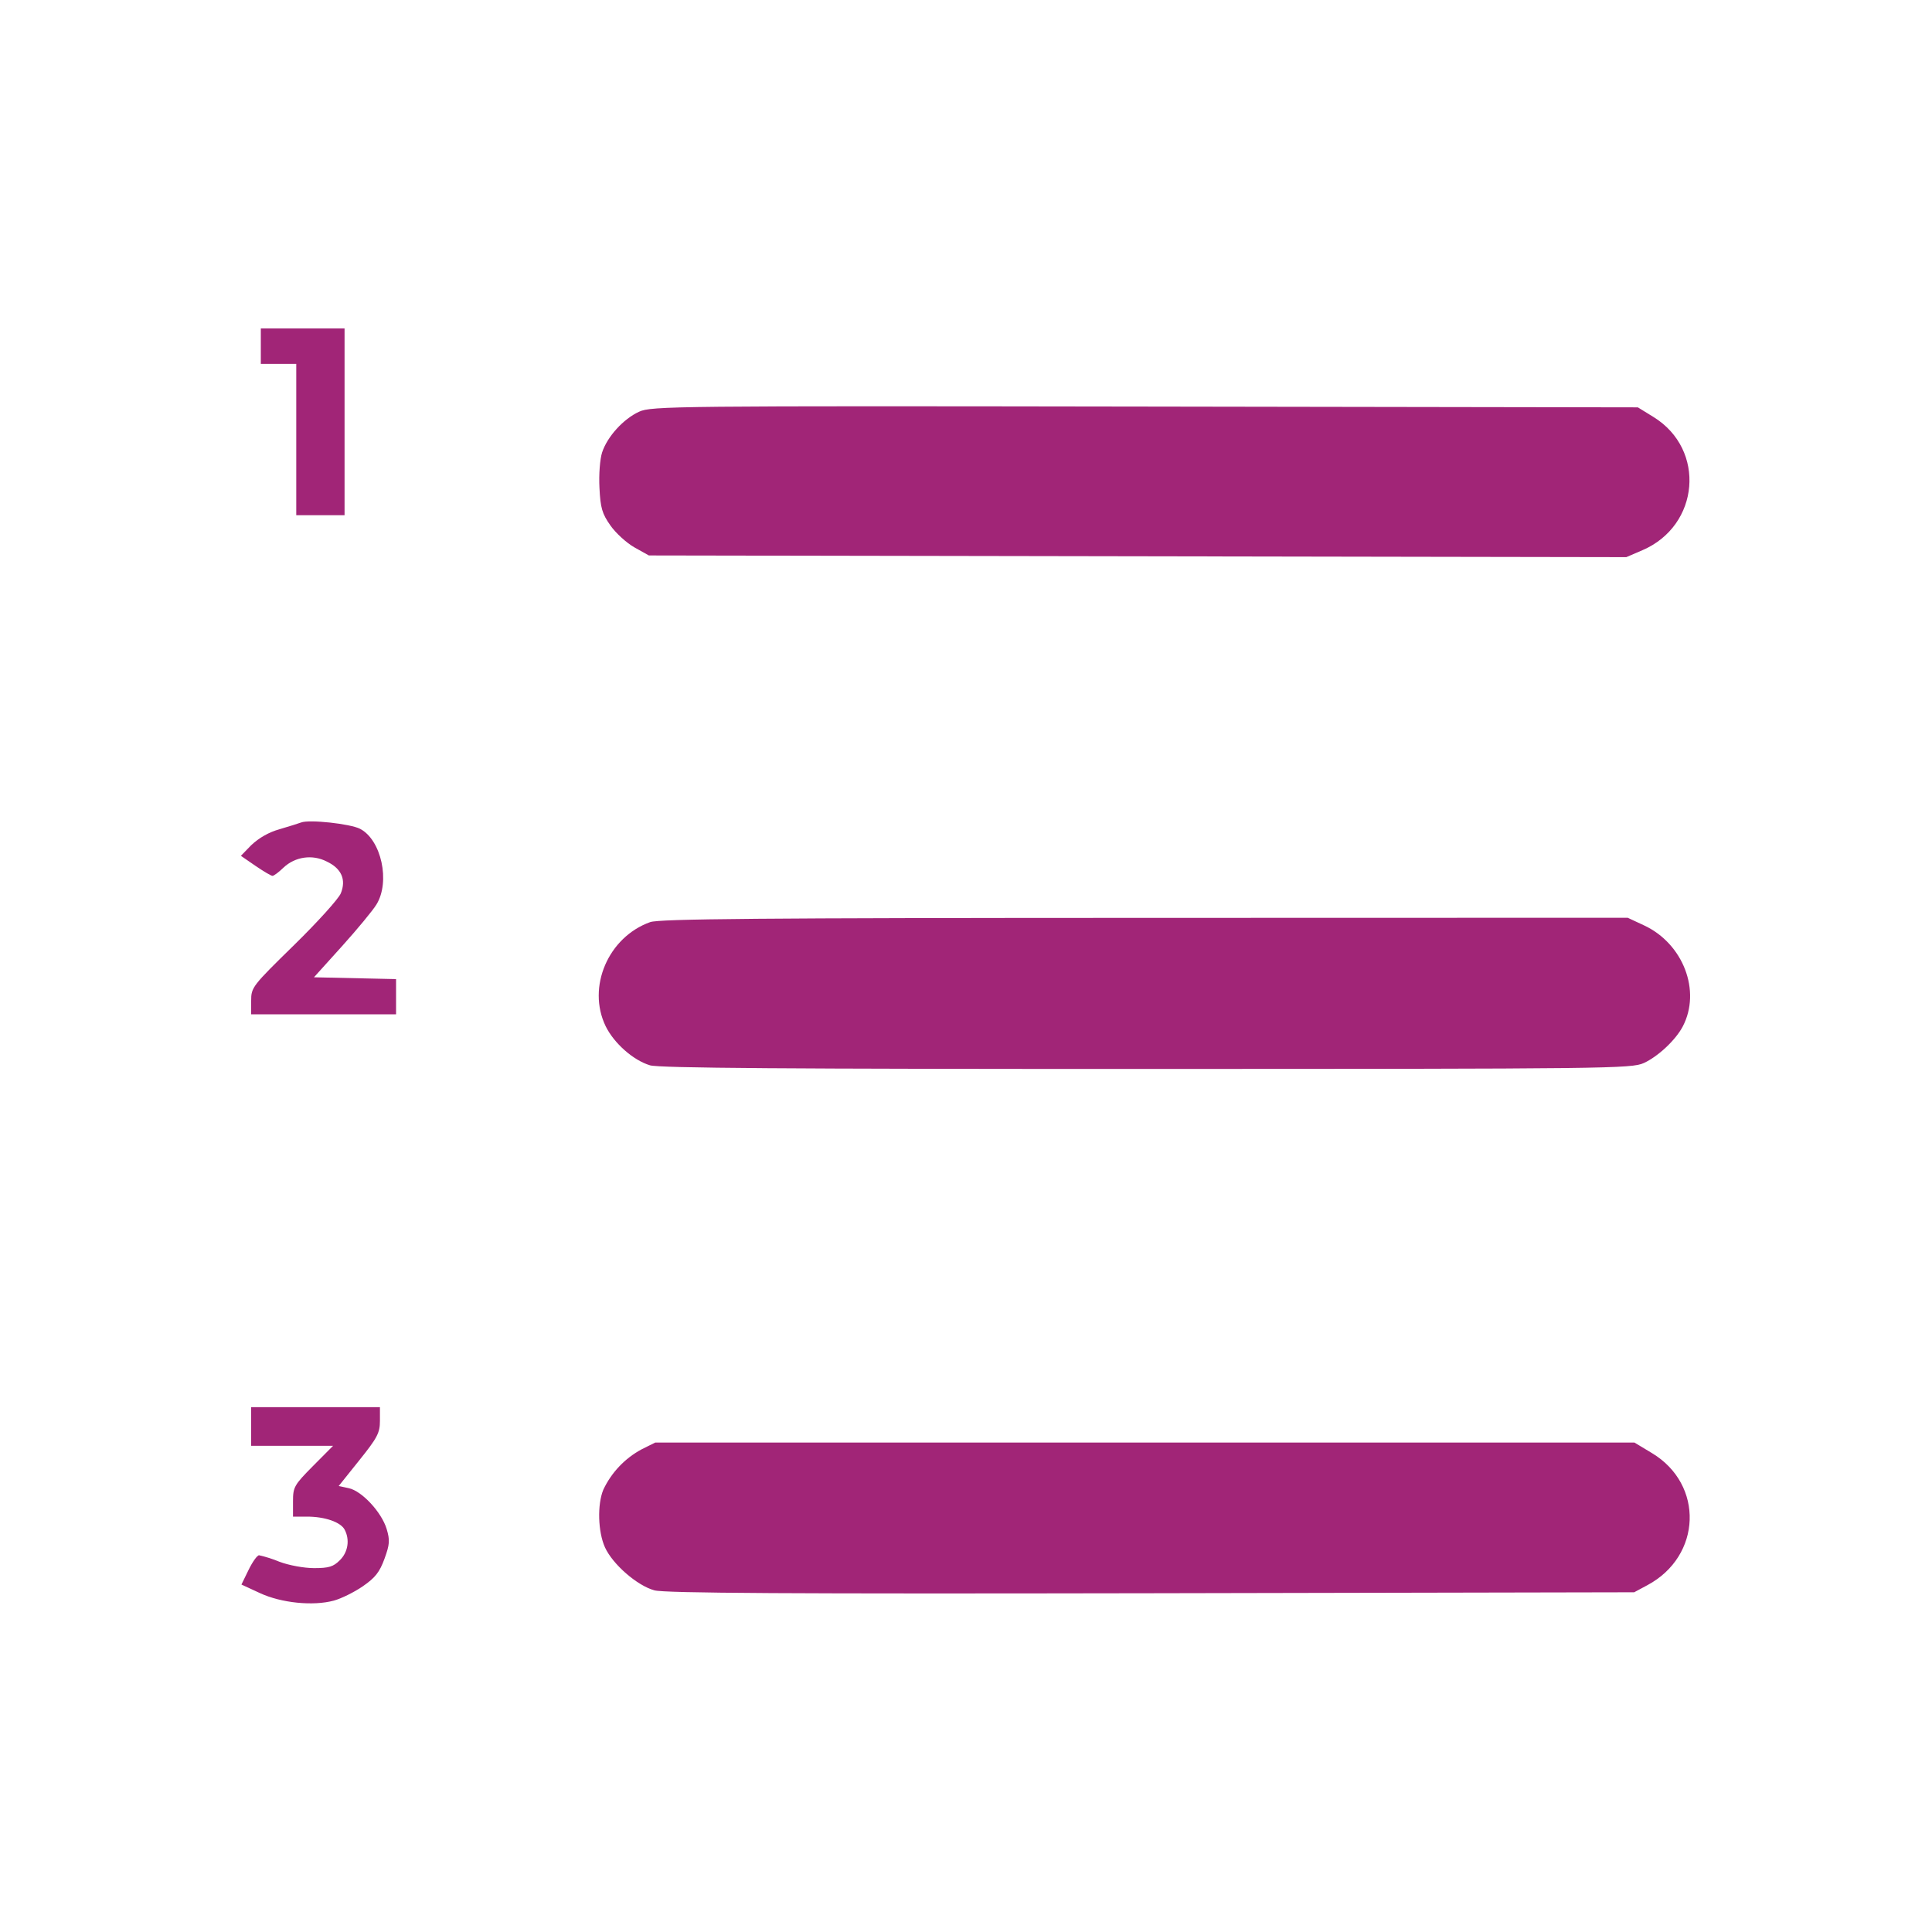
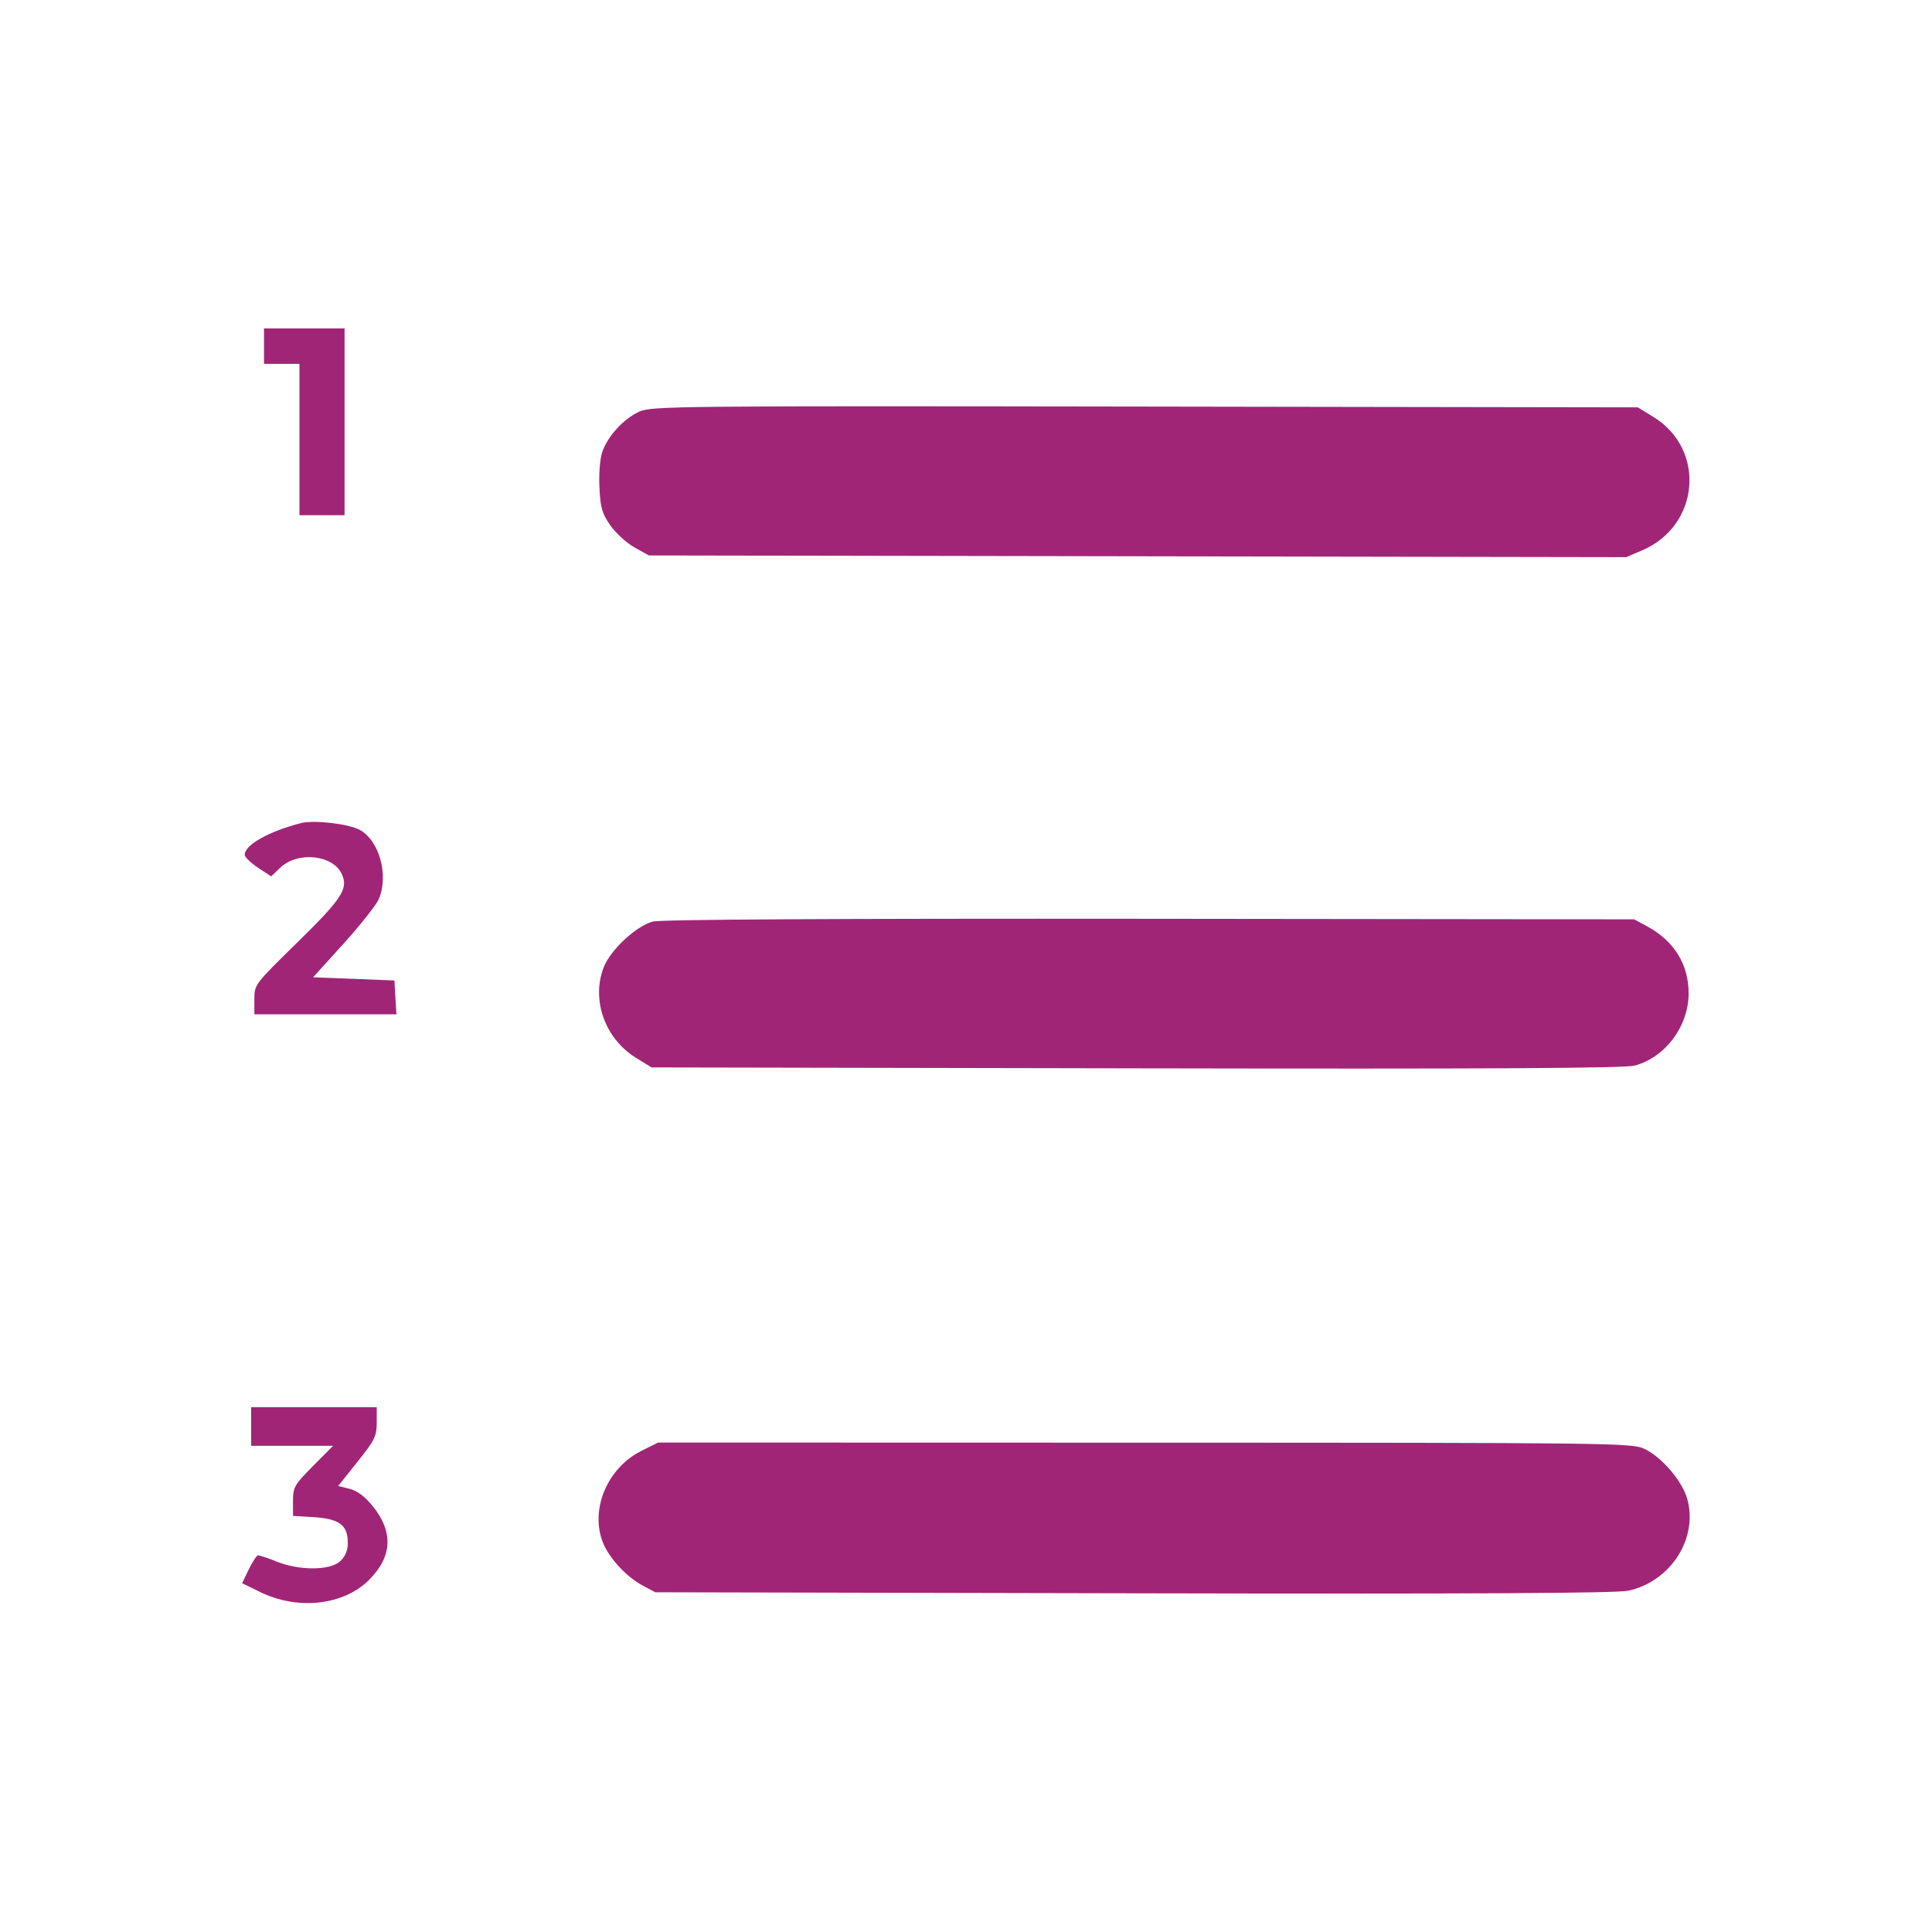
<svg xmlns="http://www.w3.org/2000/svg" viewBox="0 0 32 32" xml:space="preserve">
-   <path d="M4.32 5.733v.294h.587v2.506h.8V5.44H4.32v.293m6.266 1.086c-.26.119-.526.411-.613.674-.036.11-.056.367-.044.588.016.332.044.427.181.622.089.127.268.29.399.364l.238.133 8.095.014 8.095.014.267-.115c.949-.408 1.055-1.667.185-2.205l-.261-.161-8.164-.013c-7.806-.012-8.173-.008-8.378.085m-5.599 6.804c-.03.012-.189.062-.355.111A1.131 1.131 0 0 0 4.16 14l-.17.175.241.166c.133.091.26.166.282.166.023 0 .105-.061.182-.136a.626.626 0 0 1 .716-.102c.245.116.326.3.234.527-.036.09-.385.476-.775.858-.69.675-.71.7-.71.92v.226h2.4v-.583l-.68-.015-.68-.015.463-.513c.255-.283.513-.595.573-.694.231-.377.08-1.069-.272-1.252-.163-.084-.844-.158-.977-.105m5.782 1.65c-.696.249-1.05 1.077-.738 1.723.137.282.458.566.735.649.153.046 2.291.061 8.227.06 7.652-.001 8.03-.005 8.234-.098.236-.108.528-.382.645-.606.308-.588.007-1.372-.642-1.674l-.27-.126-8 .002c-6.372.001-8.039.016-8.191.07M4.16 23.627v.32H5.517l-.332.334c-.313.316-.332.35-.332.587v.252h.232c.295 0 .556.09.623.215a.428.428 0 0 1-.079.507c-.107.108-.184.131-.426.131-.166 0-.418-.046-.576-.106a2.047 2.047 0 0 0-.336-.107c-.031 0-.109.109-.174.243l-.118.242.307.142c.354.164.88.217 1.224.124.121-.033.337-.139.479-.237.205-.141.278-.234.359-.455.087-.239.092-.308.036-.495-.084-.277-.409-.628-.627-.675l-.167-.036.341-.426c.3-.374.342-.455.342-.654v-.226H4.16v.32m6.468.378a1.472 1.472 0 0 0-.635.669c-.102.246-.089.698.027.955.128.281.533.634.819.712.17.047 2.25.059 8.228.048l8-.016.218-.117c.902-.482.943-1.669.075-2.189l-.289-.174H10.853l-.225.112" fill="#A12577" fill-rule="evenodd" />
+   <path d="M4.373 5.733v.294h.587v2.506h.747V5.44H4.373v.293m6.213 1.086c-.26.119-.526.411-.613.674-.036.11-.056.367-.044.588.016.332.044.427.181.622.089.127.268.29.399.364l.238.133 8.095.014 8.095.014.267-.115c.949-.408 1.055-1.667.185-2.205l-.261-.161-8.164-.013c-7.806-.012-8.173-.008-8.378.085m-5.599 6.814c-.529.134-.934.361-.934.525 0 .037.099.133.219.213l.219.145.151-.144c.288-.276.874-.215 1.02.107.11.241.004.404-.733 1.126-.714.7-.716.702-.716.948v.247H6.566l-.017-.28-.016-.28-.673-.027-.674-.026.507-.56c.278-.308.539-.638.58-.732.171-.398.008-.982-.321-1.153-.194-.1-.751-.163-.965-.109m5.826 1.631c-.28.075-.705.472-.816.763-.205.536.024 1.177.534 1.492l.261.161 8.03.015c5.937.011 8.09-.001 8.256-.046.508-.139.89-.652.891-1.196 0-.481-.241-.869-.689-1.111l-.213-.115-8.027-.009c-5.226-.005-8.097.011-8.227.046M4.16 23.627v.32H5.517l-.332.334c-.31.314-.332.351-.332.581v.246l.344.021c.422.027.563.132.563.417a.394.394 0 0 1-.123.311c-.166.156-.668.16-1.05.01a2.191 2.191 0 0 0-.312-.107c-.022 0-.091.104-.153.231l-.112.232.295.144c.627.308 1.385.224 1.808-.199.388-.388.406-.8.053-1.231-.127-.154-.254-.248-.378-.278l-.187-.046.319-.4c.289-.362.319-.424.32-.653v-.253H4.16v.32m6.462.405c-.57.285-.858.985-.629 1.534.105.25.388.554.642.69l.218.117 7.92.017c5.676.012 7.999-.001 8.196-.043.702-.151 1.161-.866.977-1.521-.083-.299-.431-.702-.717-.832-.206-.094-.573-.098-8.272-.099l-8.056-.002-.279.139" fill="#A12577" fill-rule="evenodd" />
</svg>
